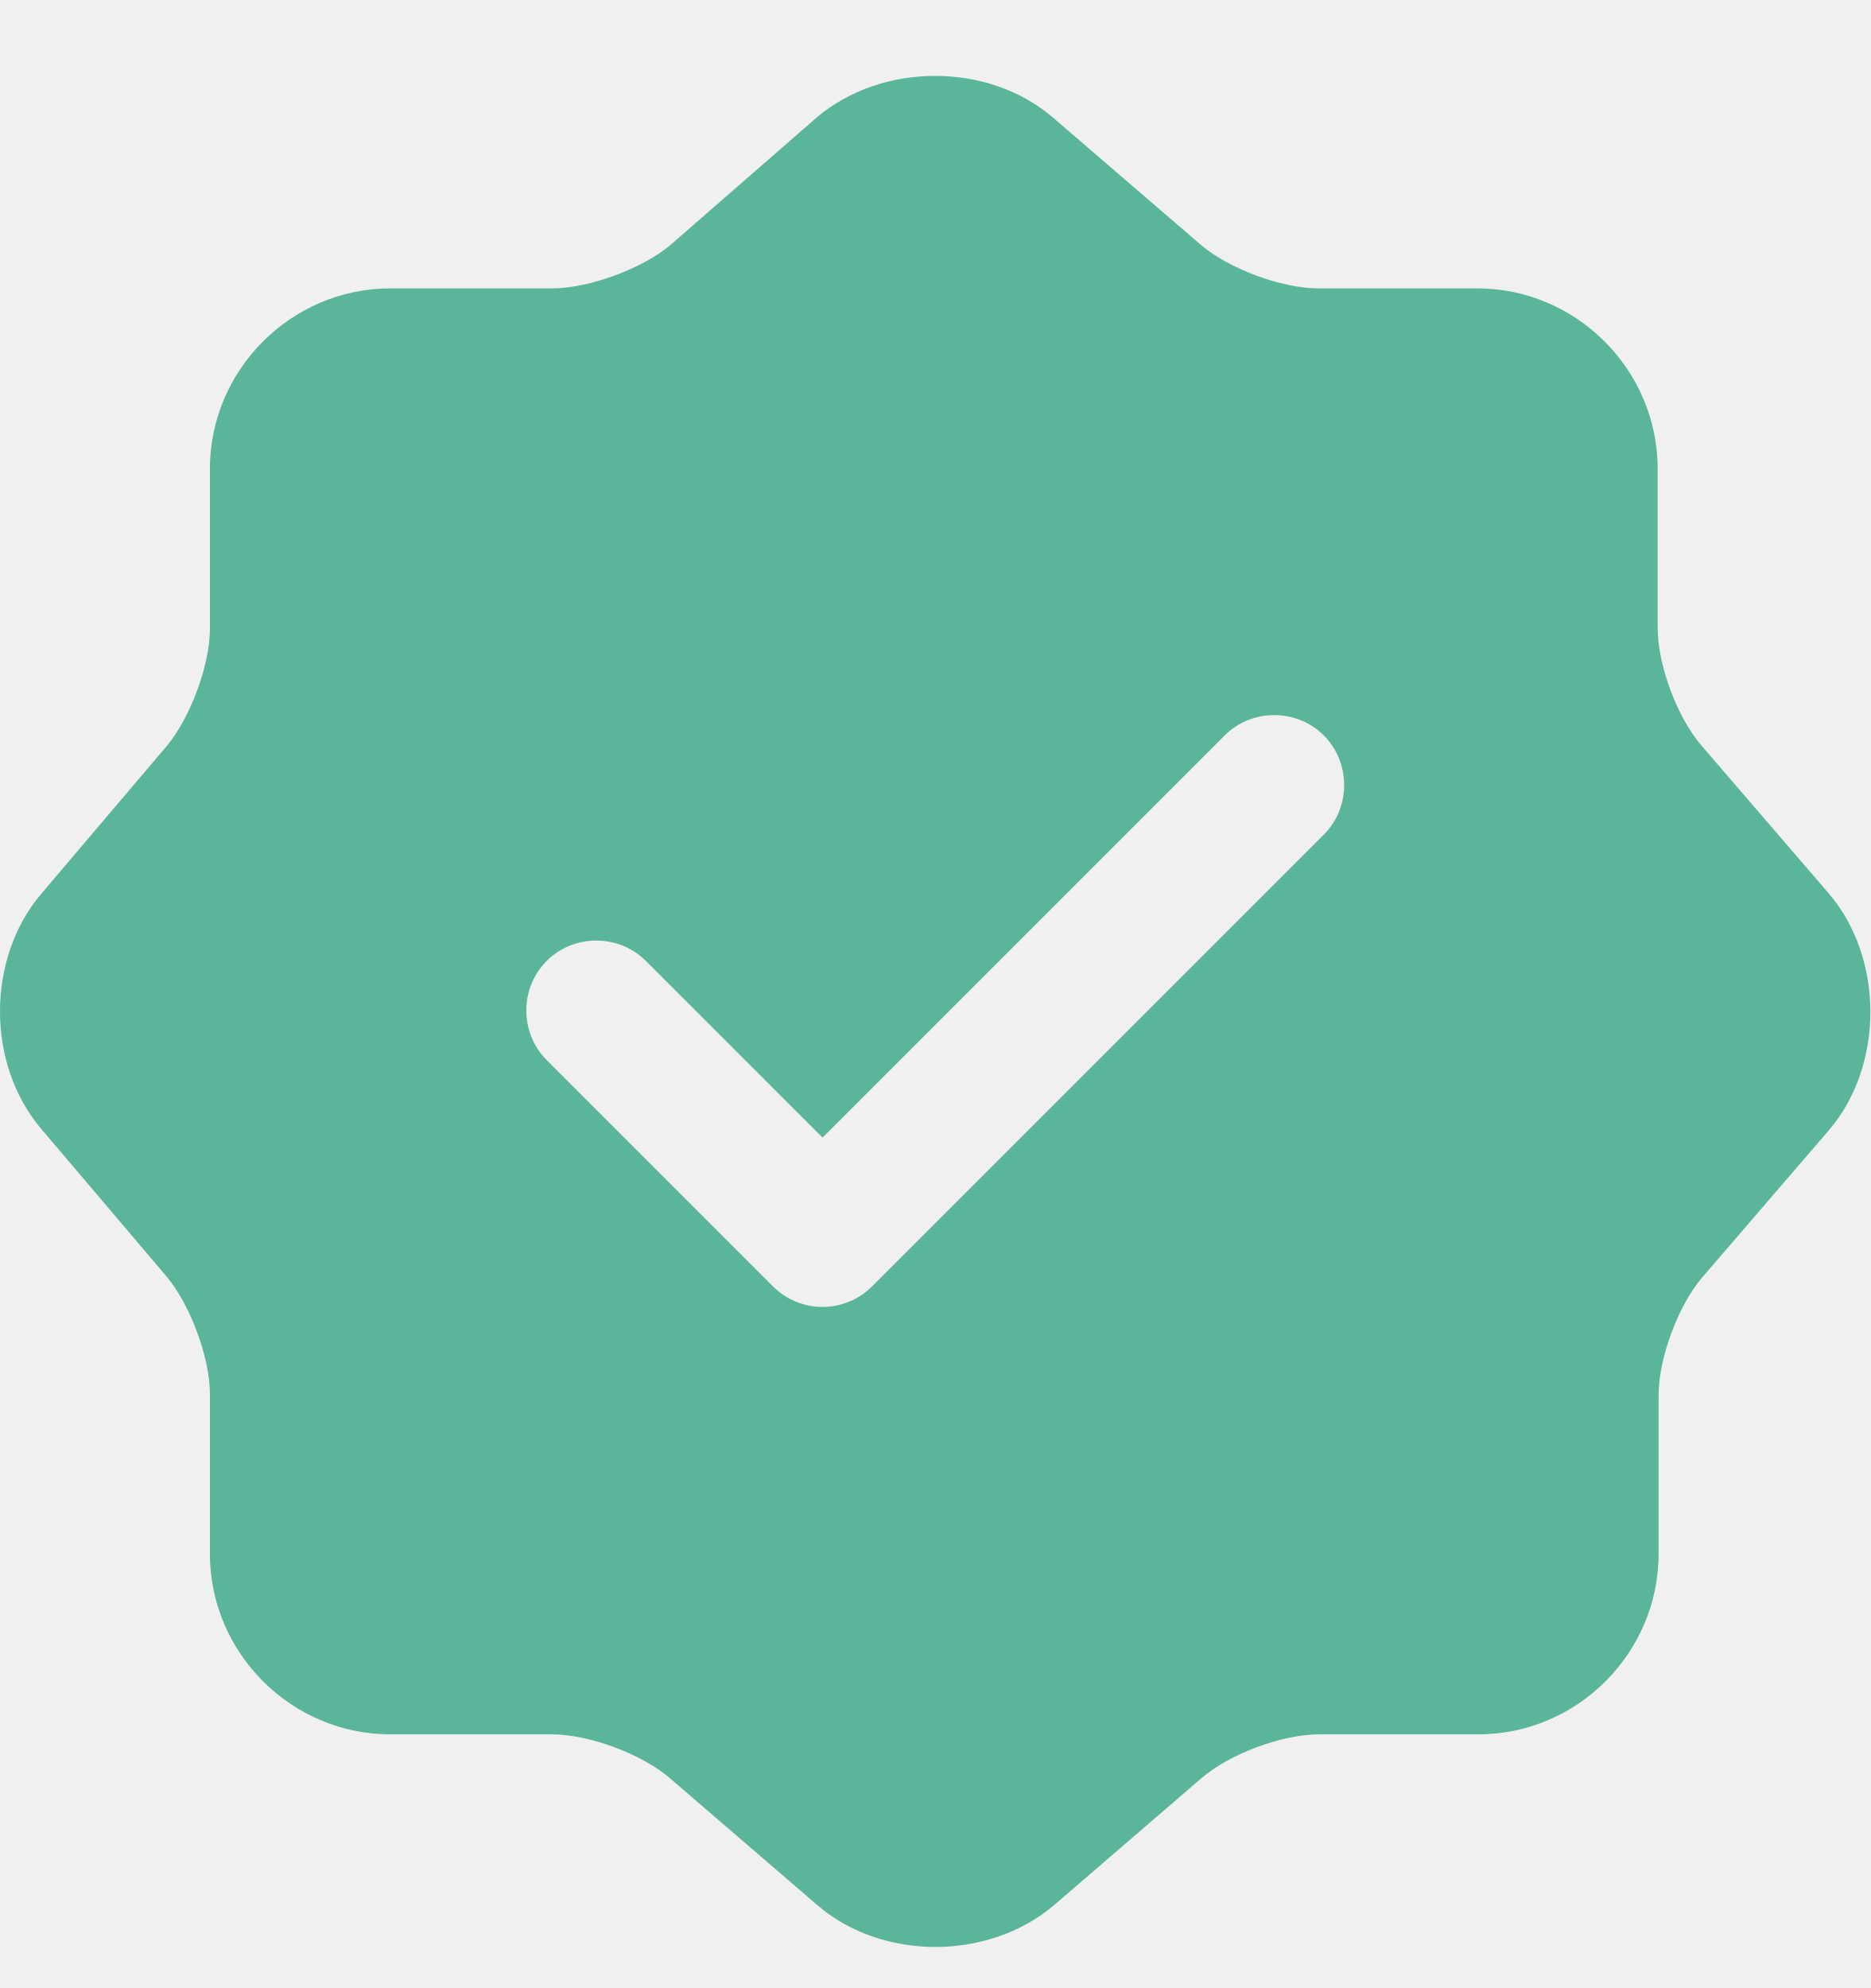
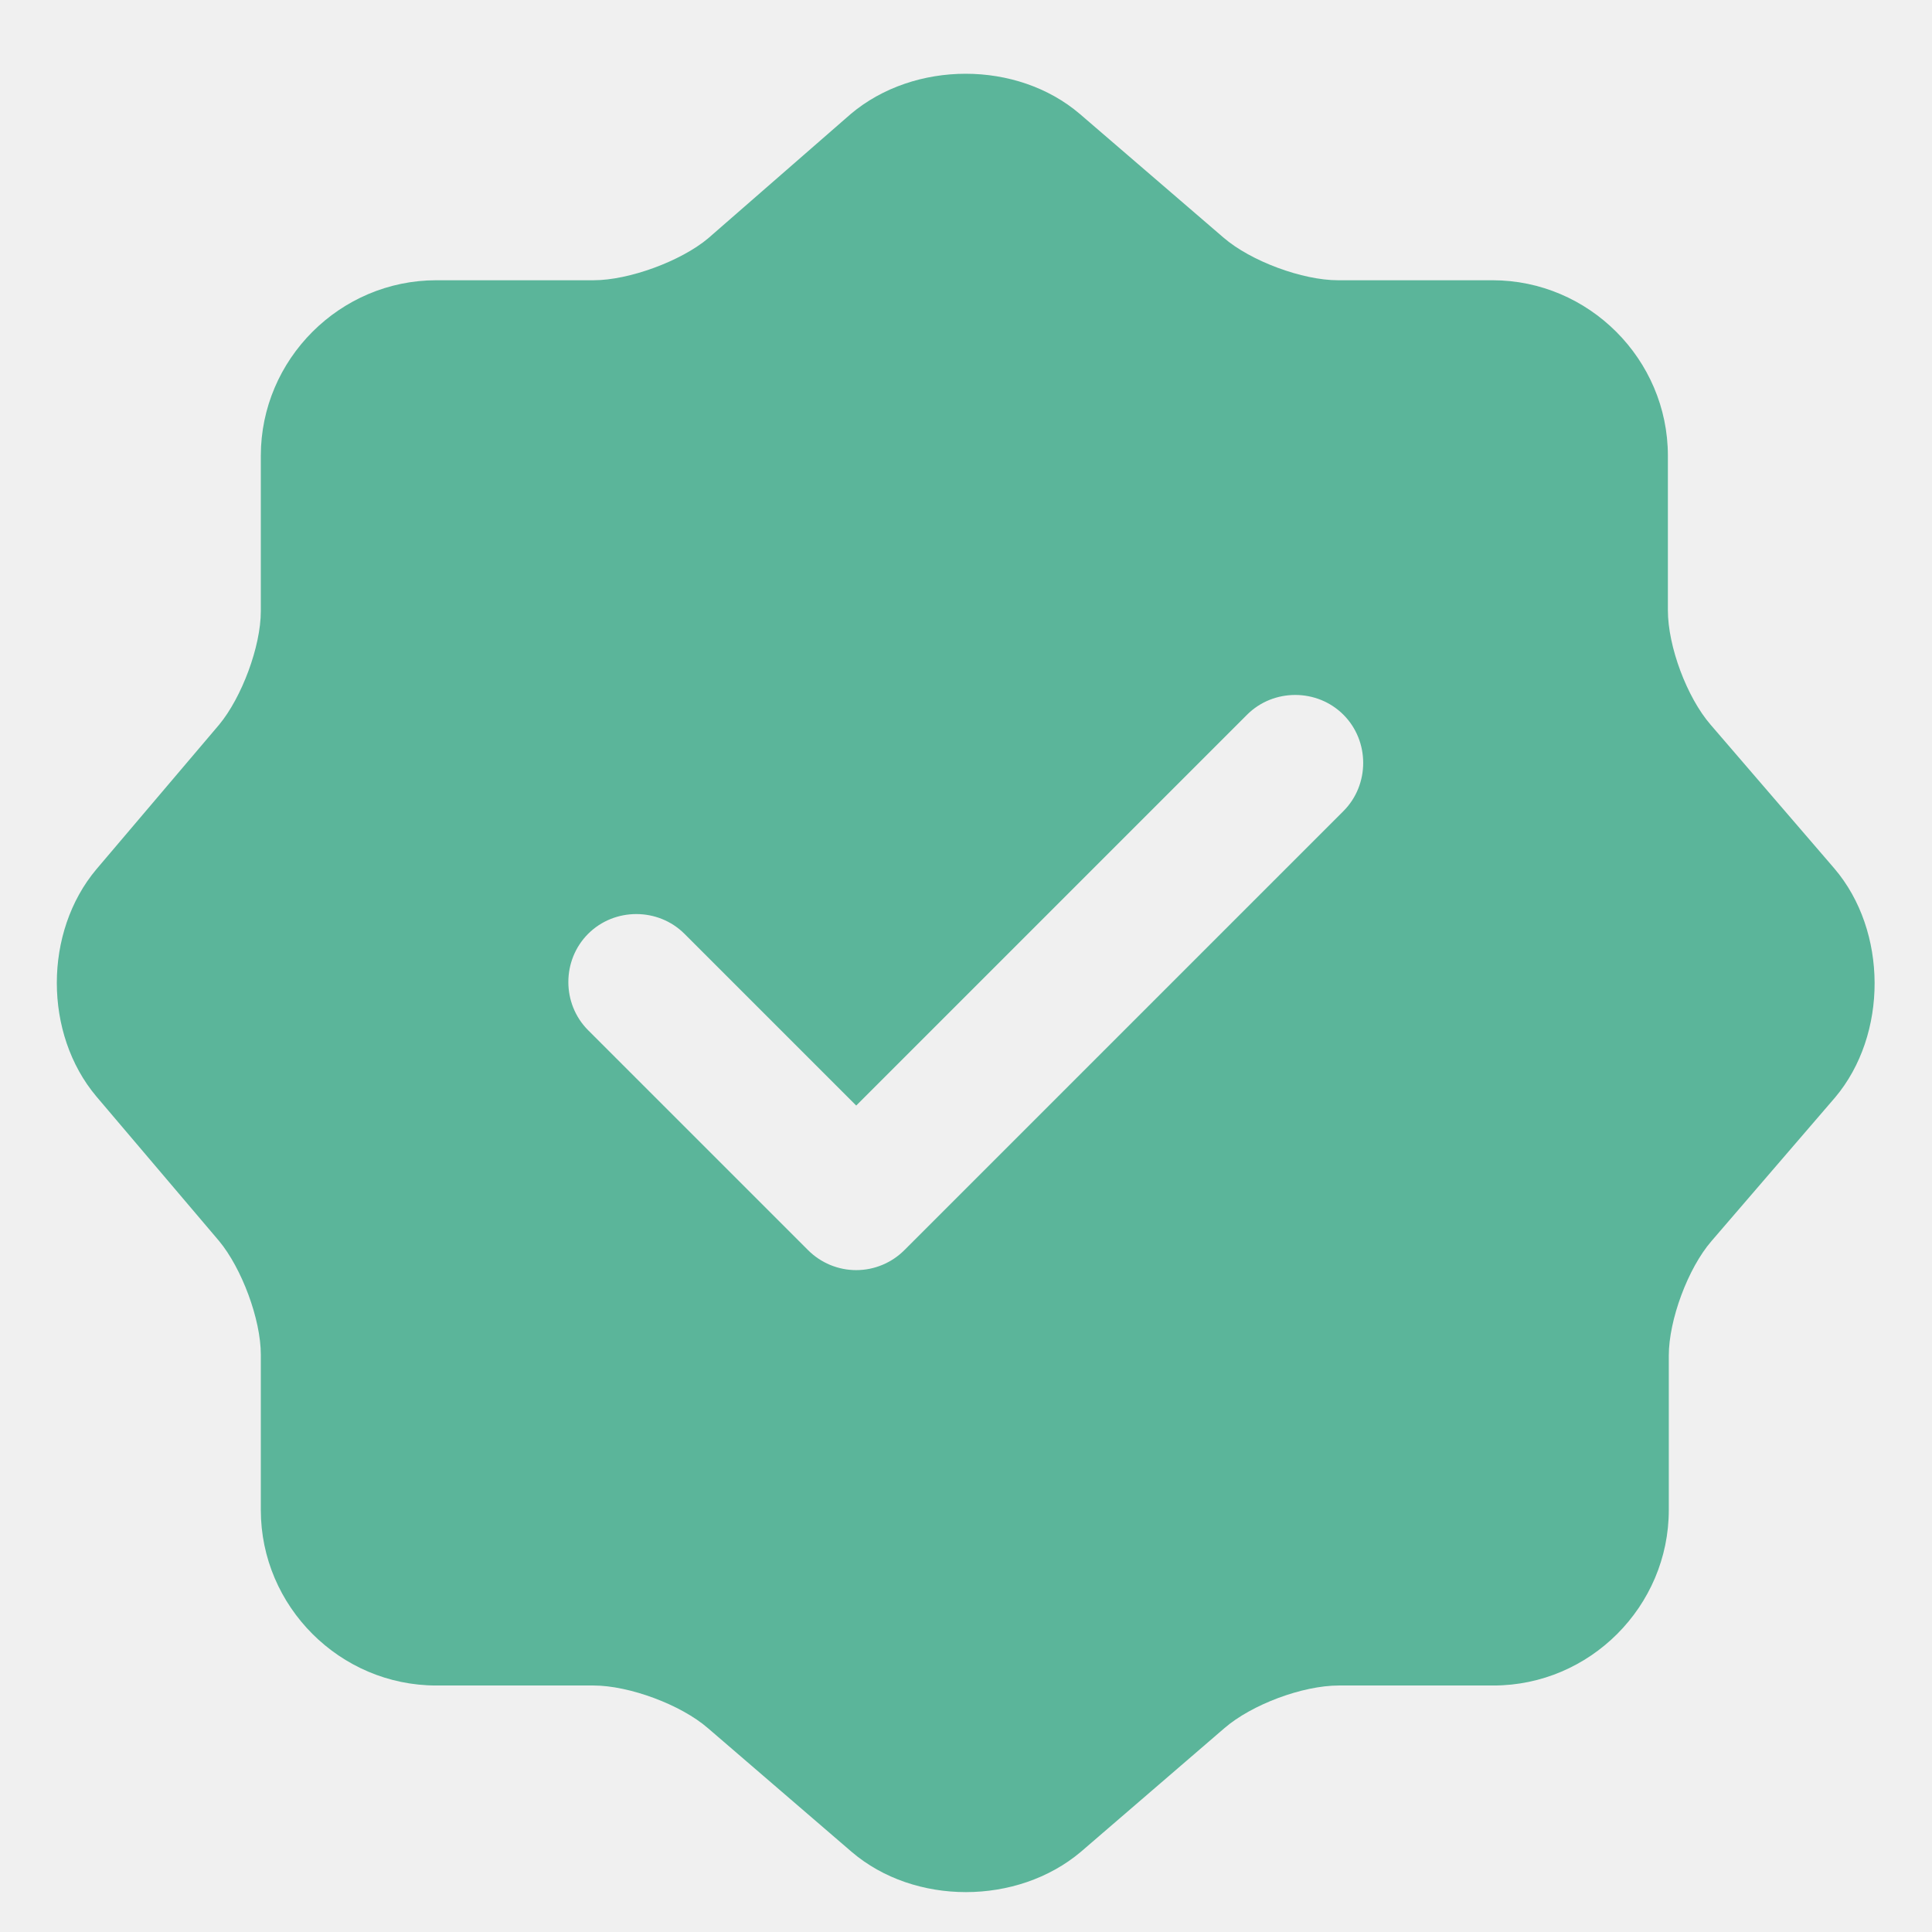
- <svg xmlns="http://www.w3.org/2000/svg" width="16" height="17" viewBox="0 0 16 17" fill="none">
+ <svg xmlns="http://www.w3.org/2000/svg" width="16" height="16" viewBox="0 0 16 17" fill="none">
  <g id="verify 1" clip-path="url(#clip0_1_205)">
    <path id="Vector" d="M15.64 7.641L14.552 6.377C14.344 6.137 14.176 5.689 14.176 5.37V4.01C14.176 3.162 13.48 2.466 12.633 2.466H11.273C10.961 2.466 10.505 2.298 10.265 2.09L9.002 1.003C8.45 0.531 7.546 0.531 6.986 1.003L5.73 2.098C5.491 2.298 5.035 2.466 4.723 2.466H3.339C2.491 2.466 1.795 3.162 1.795 4.01V5.378C1.795 5.689 1.627 6.137 1.428 6.377L0.348 7.649C-0.116 8.201 -0.116 9.097 0.348 9.648L1.428 10.92C1.627 11.16 1.795 11.608 1.795 11.92V13.287C1.795 14.135 2.491 14.831 3.339 14.831H4.723C5.035 14.831 5.491 14.999 5.73 15.207L6.994 16.295C7.546 16.767 8.45 16.767 9.01 16.295L10.273 15.207C10.513 14.999 10.961 14.831 11.281 14.831H12.641C13.489 14.831 14.184 14.135 14.184 13.287V11.928C14.184 11.616 14.352 11.16 14.56 10.92L15.648 9.656C16.112 9.105 16.112 8.193 15.64 7.641ZM11.321 7.137L7.458 11C7.346 11.112 7.194 11.176 7.034 11.176C6.874 11.176 6.722 11.112 6.61 11L4.675 9.065C4.443 8.833 4.443 8.449 4.675 8.217C4.907 7.985 5.291 7.985 5.523 8.217L7.034 9.728L10.473 6.289C10.705 6.057 11.089 6.057 11.321 6.289C11.553 6.521 11.553 6.905 11.321 7.137Z" fill="#5BB59A" />
  </g>
  <defs>
    <clipPath id="clip0_1_205">
      <rect width="16" height="16" fill="white" transform="translate(-0.000137329 0.648621)" />
    </clipPath>
  </defs>
</svg>
